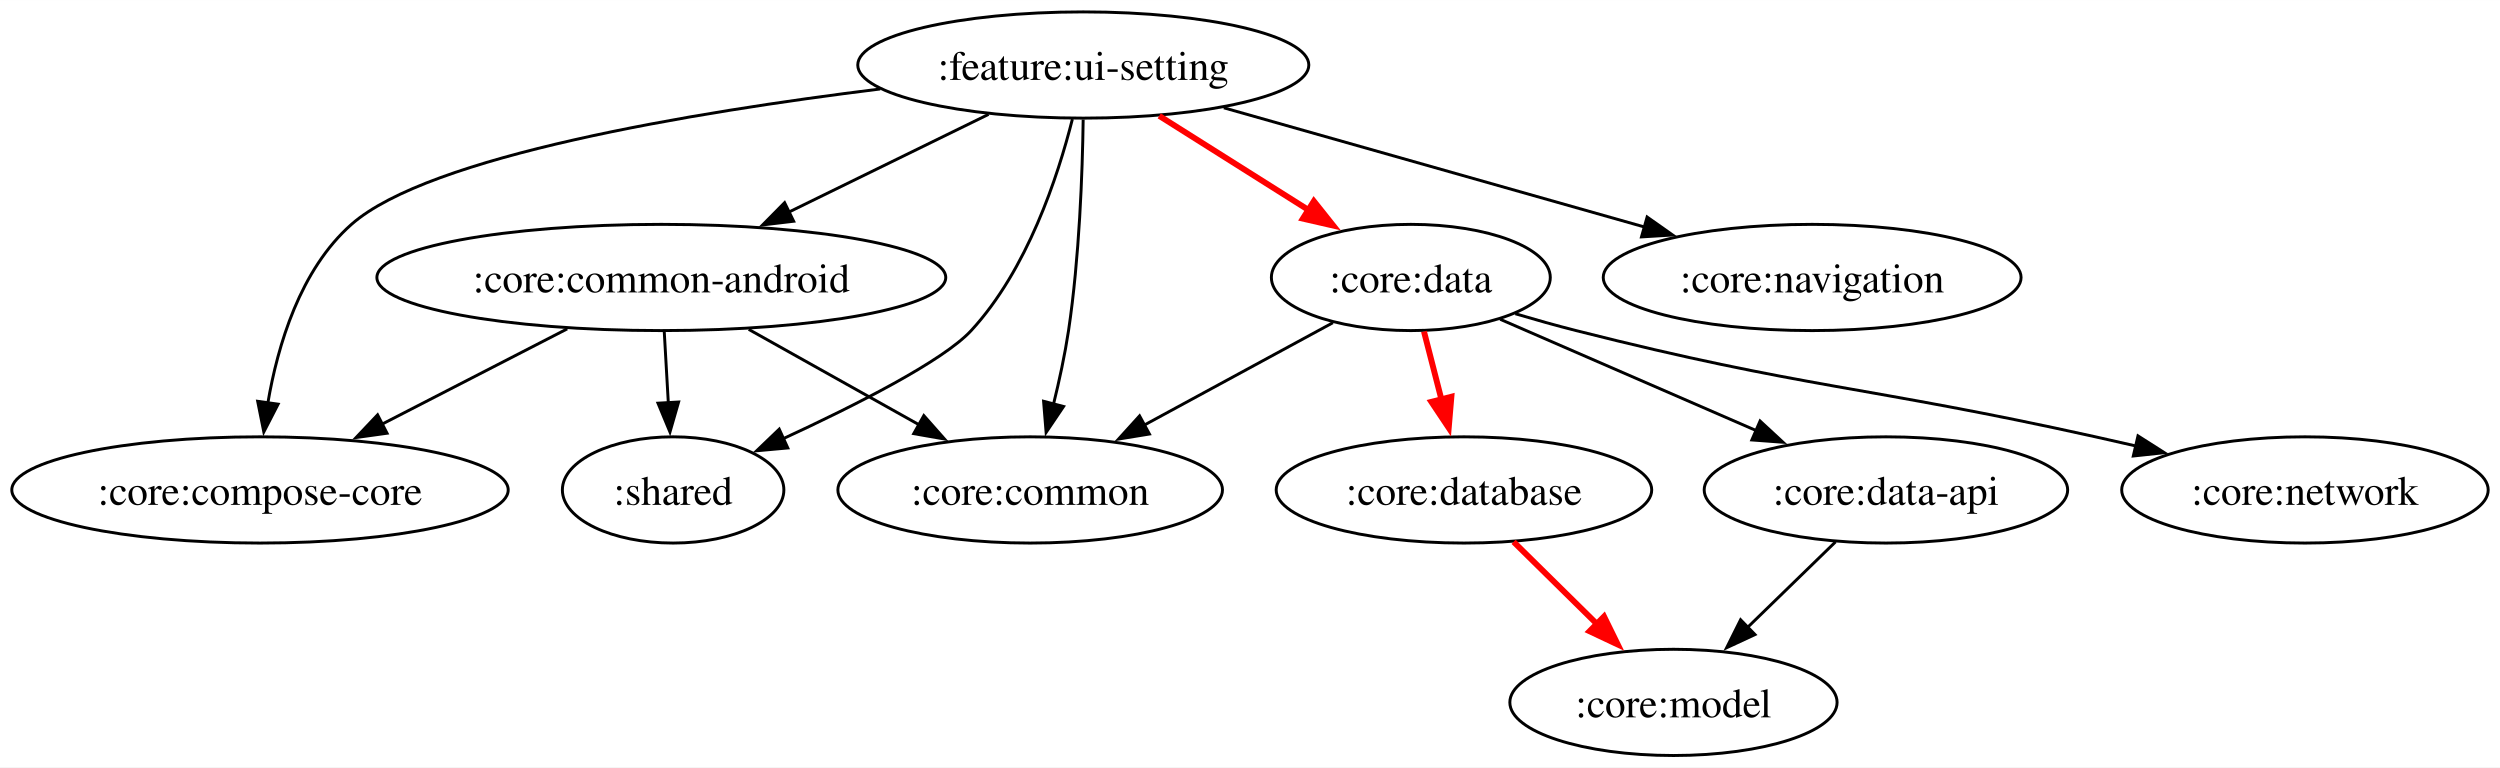
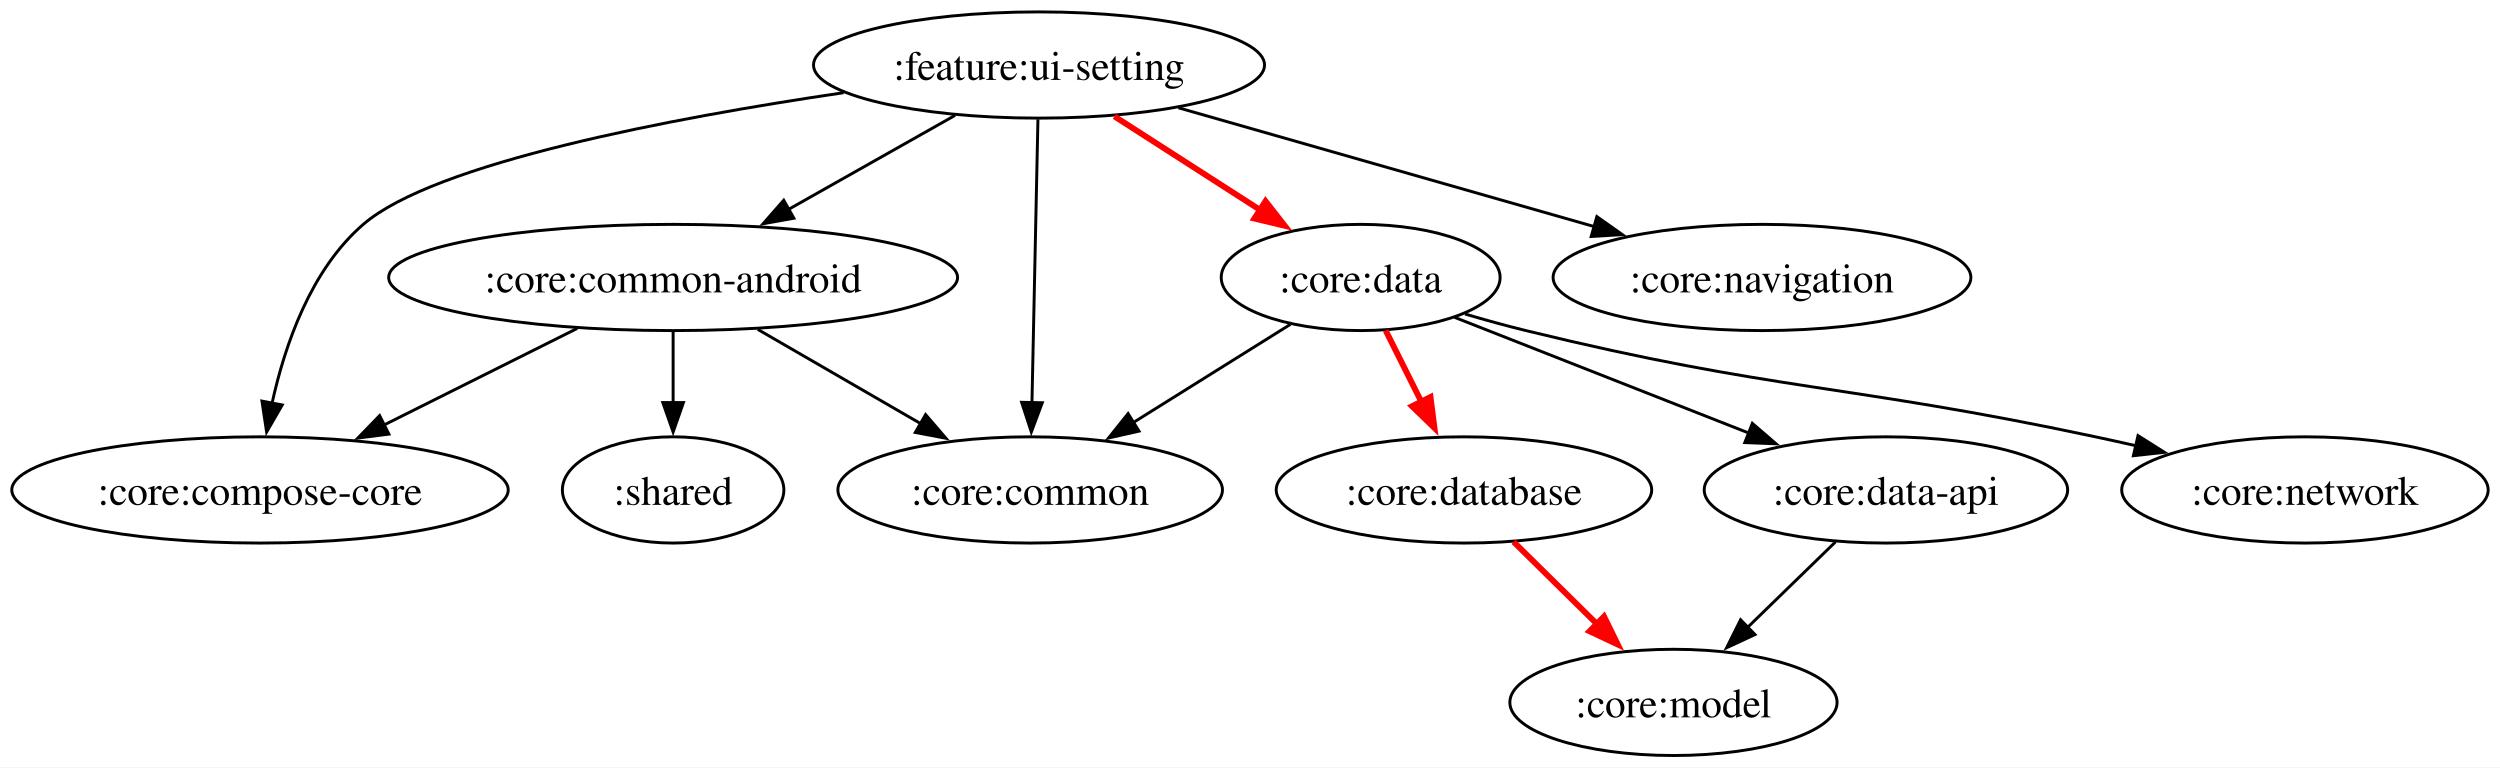
<svg xmlns="http://www.w3.org/2000/svg" width="847pt" height="260pt" viewBox="0 0 847.21 260">
  <g class="graph">
    <path fill="#fff" d="M0 260V0h847.21v260z" />
    <g class="node" transform="translate(4 256)">
-       <ellipse cx="363.11" cy="-234" fill="none" stroke="#000" rx="76.43" ry="18" />
-       <text x="363.11" y="-228.95" font-family="Times,serif" font-size="14" text-anchor="middle">:feature:ui-setting</text>
+       <ellipse cx="348.11" cy="-234" fill="none" stroke="#000" rx="76.43" ry="18" />
+       <text x="348.11" y="-228.95" font-family="Times,serif" font-size="14" text-anchor="middle">:feature:ui-setting</text>
    </g>
    <g class="node" transform="translate(4 256)">
      <ellipse cx="345.11" cy="-90" fill="none" stroke="#000" rx="65.17" ry="18" />
      <text x="345.11" y="-84.95" font-family="Times,serif" font-size="14" text-anchor="middle">:core:common</text>
    </g>
    <g stroke="#000" class="edge">
-       <path fill="none" d="M367.07 40.49c-.25 18.02-1.28 46.87-4.96 71.51-1.23 8.18-3.13 16.95-5.1 24.96" />
-       <path d="m360.43 137.72-5.92 8.79-.86-10.56z" />
+       <path fill="none" d="M351.74 40.41c-.51 23.98-1.43 67.45-2.03 96.17" />
+       <path d="m353.21 136.45-3.71 9.93-3.29-10.08z" />
    </g>
    <g class="node" transform="translate(4 256)">
-       <ellipse cx="220.11" cy="-162" fill="none" stroke="#000" rx="96.39" ry="18" />
-       <text x="220.11" y="-156.95" font-family="Times,serif" font-size="14" text-anchor="middle">:core:common-android</text>
+       <ellipse cx="224.11" cy="-162" fill="none" stroke="#000" rx="96.39" ry="18" />
+       <text x="224.11" y="-156.95" font-family="Times,serif" font-size="14" text-anchor="middle">:core:common-android</text>
    </g>
    <g stroke="#000" class="edge">
-       <path fill="none" d="m335.02 38.71-67.63 33.1" />
-       <path d="m268.96 74.94-10.52 1.25 7.45-7.54z" />
+       <path fill="none" d="M323.66 39.06c-16.77 9.47-38.23 21.58-56.56 31.93" />
+       <path d="m269.03 73.92-10.43 1.87 6.99-7.97z" />
    </g>
    <g class="node" transform="translate(4 256)">
      <ellipse cx="84.11" cy="-90" fill="none" stroke="#000" rx="84.11" ry="18" />
      <text x="84.11" y="-84.95" font-family="Times,serif" font-size="14" text-anchor="middle">:core:compose-core</text>
    </g>
    <g stroke="#000" class="edge">
-       <path fill="none" d="M298.27 30.12C234.38 38.05 145.31 52.88 119.11 76c-17.35 15.31-25 40.88-28.36 60.68" />
-       <path d="m94.25 136.93-4.85 9.42-2.08-10.39z" />
+       <path fill="none" d="M285.89 31.38C227.23 40.03 147.25 55.18 123.11 76c-17.79 15.34-26.6 40.9-30.93 60.7" />
+       <path d="m95.65 137.2-5.3 9.17-1.58-10.48z" />
    </g>
    <g class="node" transform="translate(4 256)">
-       <ellipse cx="474.11" cy="-162" fill="none" stroke="#000" rx="47.26" ry="18" />
-       <text x="474.11" y="-156.95" font-family="Times,serif" font-size="14" text-anchor="middle">:core:data</text>
+       <ellipse cx="457.11" cy="-162" fill="none" stroke="#000" rx="47.26" ry="18" />
+       <text x="457.11" y="-156.95" font-family="Times,serif" font-size="14" text-anchor="middle">:core:data</text>
    </g>
    <g stroke="red" stroke-width="2" class="edge">
-       <path fill="none" d="M392.85 39.24c15.53 9.79 35.46 22.36 52.15 32.88" />
-       <path fill="red" d="m445.24 68.14 6.6 8.29-10.33-2.37z" />
+       <path fill="none" d="M377.66 39.41c15.11 9.71 34.41 22.1 50.64 32.52" />
+       <path fill="red" d="m428.87 68.14 6.52 8.35-10.3-2.46z" />
    </g>
    <g class="node" transform="translate(4 256)">
-       <ellipse cx="610.11" cy="-162" fill="none" stroke="#000" rx="70.8" ry="18" />
-       <text x="610.11" y="-156.95" font-family="Times,serif" font-size="14" text-anchor="middle">:core:navigation</text>
+       <ellipse cx="593.11" cy="-162" fill="none" stroke="#000" rx="70.8" ry="18" />
+       <text x="593.11" y="-156.95" font-family="Times,serif" font-size="14" text-anchor="middle">:core:navigation</text>
    </g>
    <g stroke="#000" class="edge">
-       <path fill="none" d="M414.73 36.5c40.75 11.55 99.5 28.19 142.67 40.43" />
-       <path d="m558.18 73.51 8.66 6.1-10.57.64z" />
+       <path fill="none" d="M399.35 36.5c40.29 11.51 98.32 28.09 141.1 40.31" />
+       <path d="m541.15 73.37 8.65 6.11-10.57.62z" />
+     </g>
+     <g stroke="#000" class="edge">
+       <path fill="none" d="m256.78 111.59 55.58 32.15" />
+       <path d="m313.67 140.46 6.9 8.03-10.4-1.97z" />
+     </g>
+     <g stroke="#000" class="edge">
+       <path fill="none" d="M195.64 111.24c-19.49 9.74-44.49 22.24-65.47 32.73" />
+       <path d="m131.78 147.08-10.51 1.34 7.38-7.61z" />
    </g>
    <g class="node" transform="translate(4 256)">
      <ellipse cx="224.11" cy="-90" fill="none" stroke="#000" rx="37.53" ry="18" />
      <text x="224.11" y="-84.95" font-family="Times,serif" font-size="14" text-anchor="middle">:shared</text>
    </g>
    <g stroke="#000" class="edge">
-       <path fill="none" d="M363.42 40.32c-4.91 19.47-15.28 51.07-34.31 71.68-9.46 10.25-39.1 25.27-63.84 36.7" />
-       <path d="m266.97 151.77-10.55.96 7.65-7.33z" />
+       <path fill="none" d="M228.11 112.3v24.16" />
+       <path d="m231.61 136.38-3.5 10-3.5-10z" />
    </g>
    <g stroke="#000" class="edge">
-       <path fill="none" d="M253.73 111.59c17.3 9.69 39.3 22.01 57.81 32.37" />
-       <path d="m313.07 140.81 7.02 7.94-10.44-1.83z" />
-     </g>
-     <g stroke="#000" class="edge">
-       <path fill="none" d="M192.22 111.41c-18.72 9.64-42.58 21.92-62.74 32.29" />
-       <path d="m131.16 146.78-10.49 1.46 7.29-7.69z" />
-     </g>
-     <g stroke="#000" class="edge">
-       <path fill="none" d="M225.1 112.3c.41 7.29.91 15.97 1.38 24.16" />
-       <path d="m229.97 136.2-2.93 10.18-4.06-9.78z" />
-     </g>
-     <g stroke="#000" class="edge">
-       <path fill="none" d="M451.69 109.33c-18.41 10-43.28 23.49-63.91 34.69" />
-       <path d="m389.52 147.05-10.46 1.7 7.12-7.85z" />
+       <path fill="none" d="M437.35 109.85c-15.6 9.75-36.27 22.67-53.68 33.55" />
+       <path d="m386 146.07-10.33 2.33 6.62-8.27z" />
    </g>
    <g class="node" transform="translate(4 256)">
      <ellipse cx="492.11" cy="-90" fill="none" stroke="#000" rx="63.63" ry="18" />
      <text x="492.11" y="-84.95" font-family="Times,serif" font-size="14" text-anchor="middle">:core:database</text>
    </g>
    <g stroke="red" stroke-width="2" class="edge">
-       <path fill="none" d="M482.56 112.3c1.89 7.38 4.16 16.18 6.28 24.45" />
-       <path fill="red" d="m491.85 134.41-.9 10.55-5.88-8.81z" />
+       <path fill="none" d="M469.58 111.95c3.85 7.7 8.51 17.02 12.85 25.69" />
+       <path fill="red" d="m484.77 134.51 1.35 10.51-7.61-7.38z" />
    </g>
    <g class="node" transform="translate(4 256)">
      <ellipse cx="635.11" cy="-90" fill="none" stroke="#000" rx="61.59" ry="18" />
      <text x="635.11" y="-84.95" font-family="Times,serif" font-size="14" text-anchor="middle">:core:data-api</text>
    </g>
    <g stroke="#000" class="edge">
-       <path fill="none" d="M508.39 108.17c24.45 10.63 59.18 25.73 86.7 37.69" />
-       <path d="m596.46 142.64 7.78 7.2-10.57-.78z" />
+       <path fill="none" d="M492.93 107.51c27.73 10.91 68.3 26.87 99.67 39.2" />
+       <path d="m593.84 143.44 8.03 6.92-10.59-.41z" />
    </g>
    <g class="node" transform="translate(4 256)">
      <ellipse cx="777.11" cy="-90" fill="none" stroke="#000" rx="62.1" ry="18" />
      <text x="777.11" y="-84.95" font-family="Times,serif" font-size="14" text-anchor="middle">:core:network</text>
    </g>
    <g stroke="#000" class="edge">
-       <path fill="none" d="M513.52 106.29c6.8 2.02 13.89 4.01 20.59 5.71 77.39 19.62 98.05 18.7 176 36 4.52 1 9.2 2.07 13.9 3.15" />
-       <path d="m724.53 147.68 8.94 5.69-10.53 1.13z" />
+       <path fill="none" d="M496.49 106.39c6.81 2 13.91 3.97 20.62 5.61 84.76 20.7 107.65 17.84 193 36 4.53.96 9.22 2 13.92 3.07" />
+       <path d="m724.54 147.59 8.96 5.66-10.53 1.16z" />
    </g>
    <g class="node" transform="translate(4 256)">
      <ellipse cx="563.11" cy="-18" fill="none" stroke="#000" rx="55.45" ry="18" />
      <text x="563.11" y="-12.95" font-family="Times,serif" font-size="14" text-anchor="middle">:core:model</text>
    </g>
    <g stroke="red" stroke-width="2" class="edge">
      <path fill="none" d="M512.93 183.59c8.76 8.63 19.63 19.35 29.33 28.91" />
      <path fill="red" d="m543.58 208.89 4.67 9.51-9.58-4.52z" />
    </g>
    <g stroke="#000" class="edge">
      <path fill="none" d="M622.04 183.59c-8.96 8.72-20.12 19.56-30.03 29.2" />
      <path d="m594.74 215.01-9.61 4.46 4.73-9.48z" />
    </g>
  </g>
</svg>
